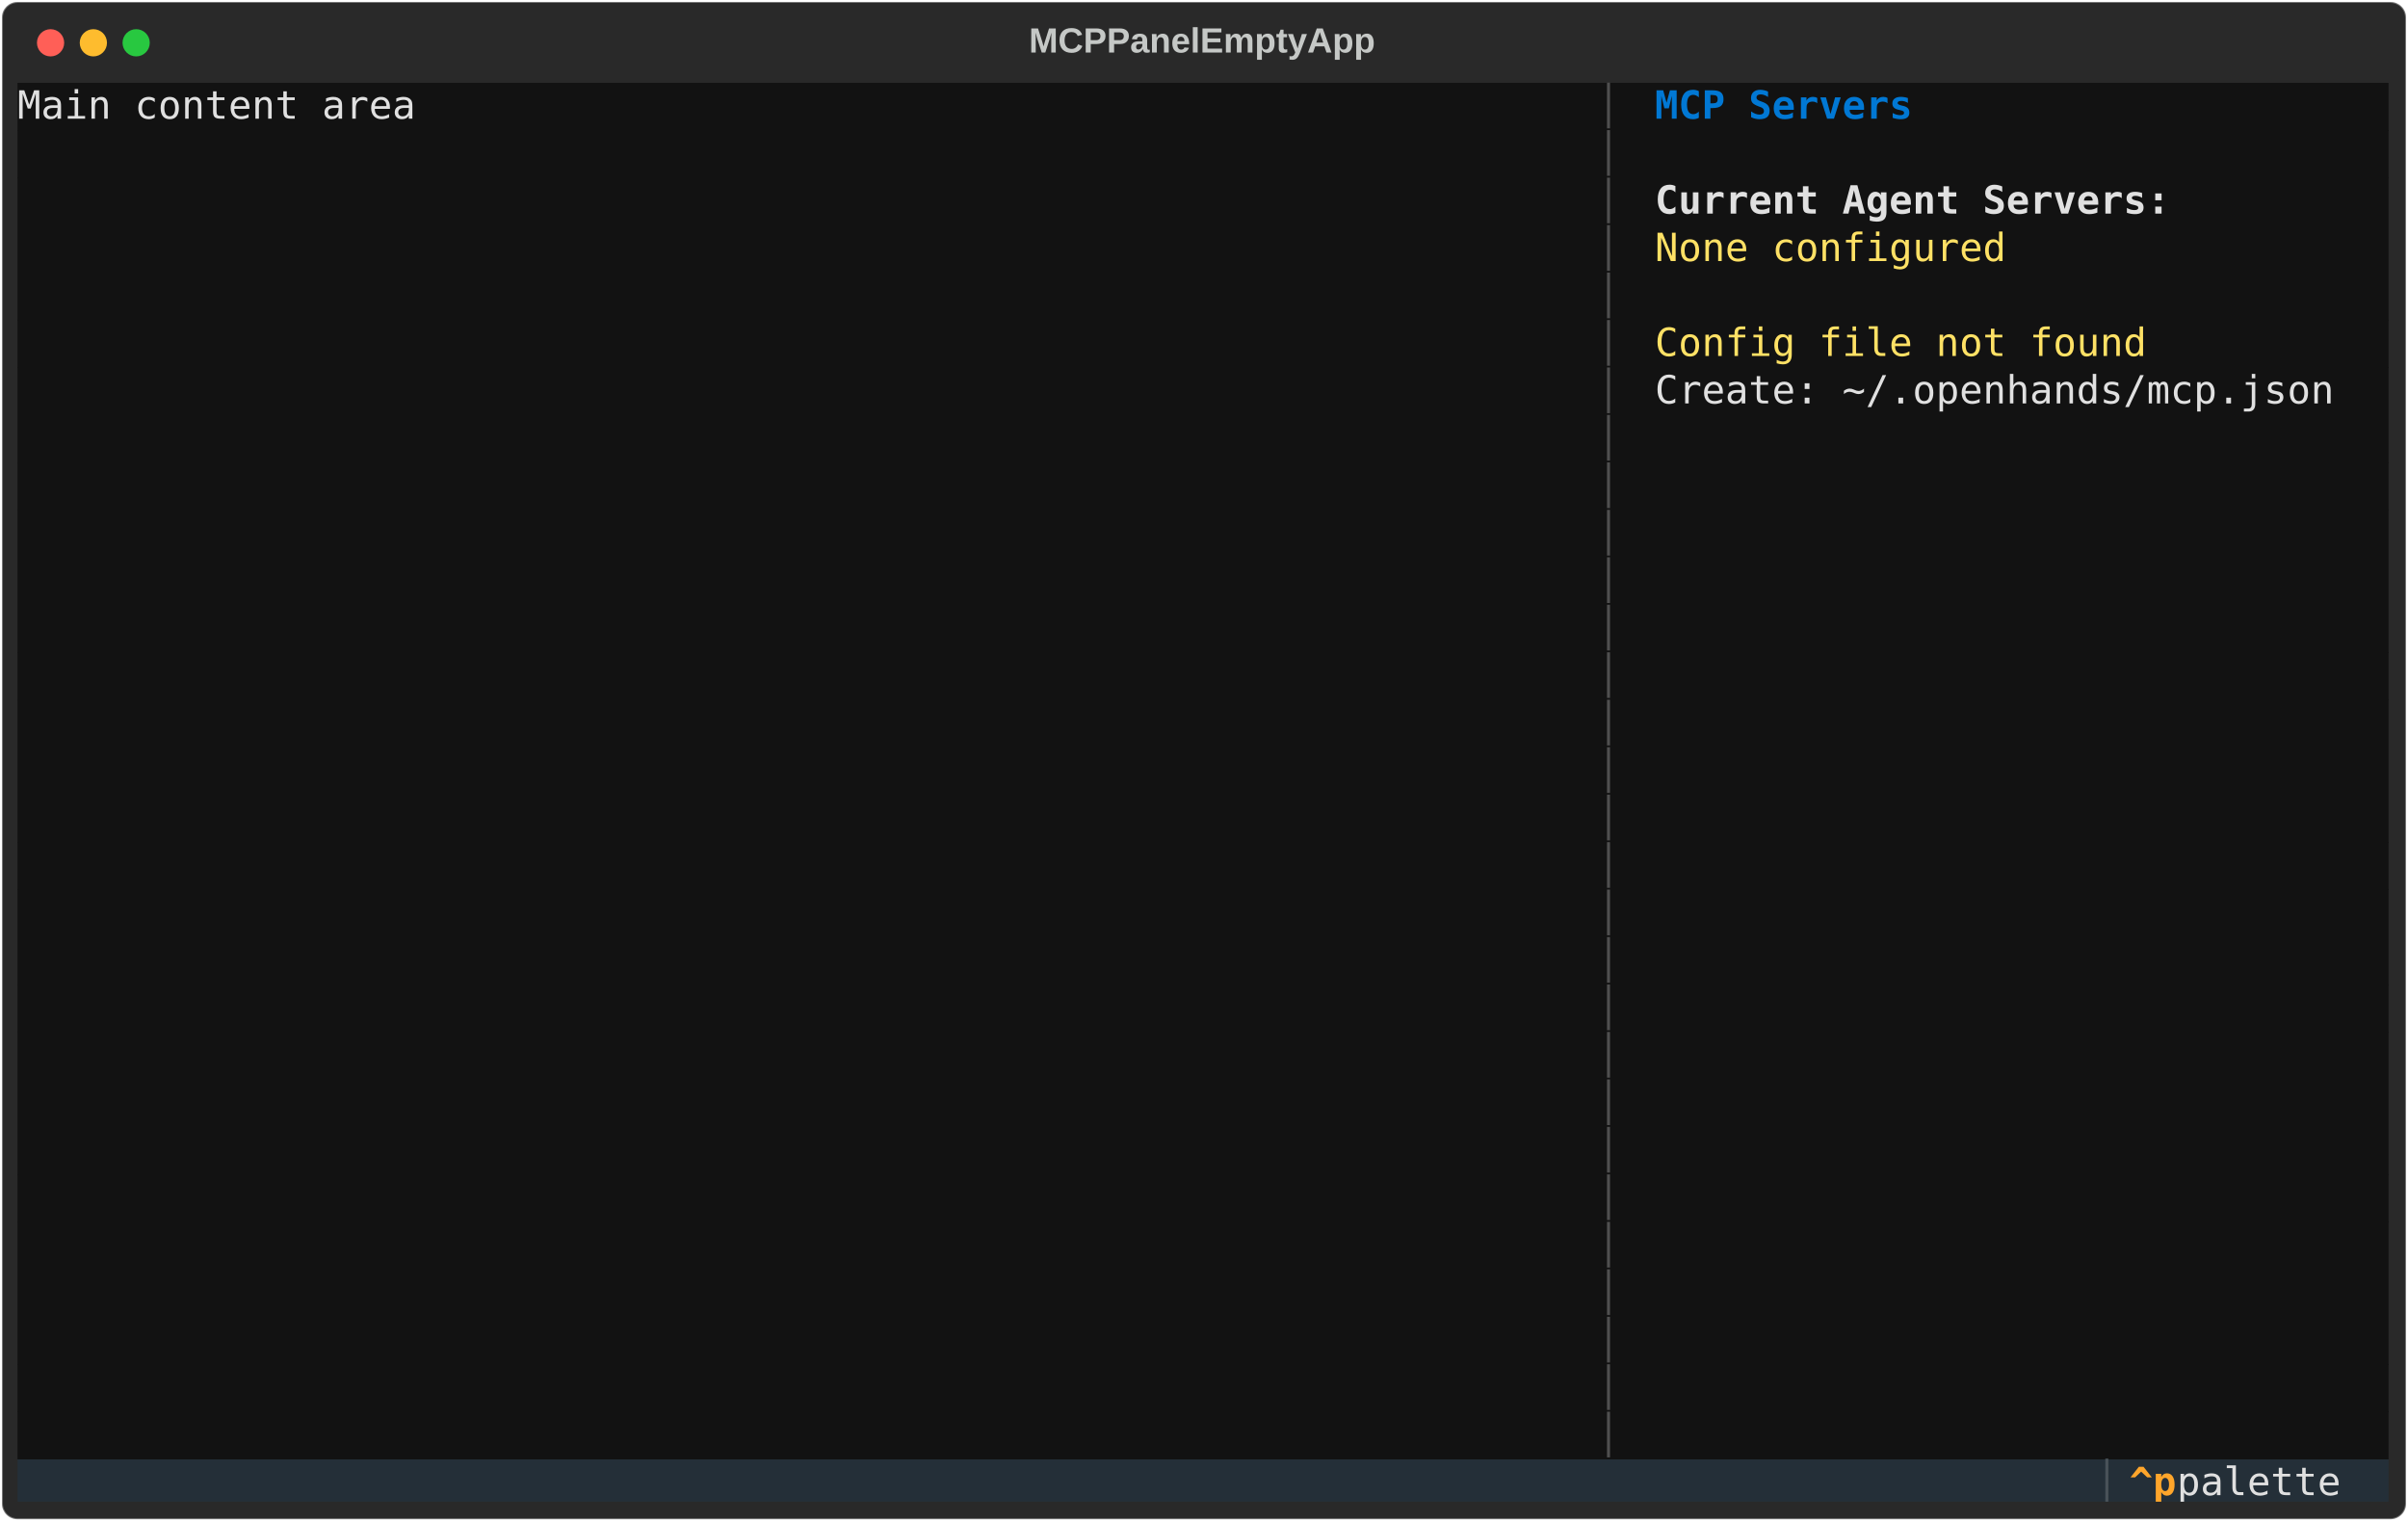
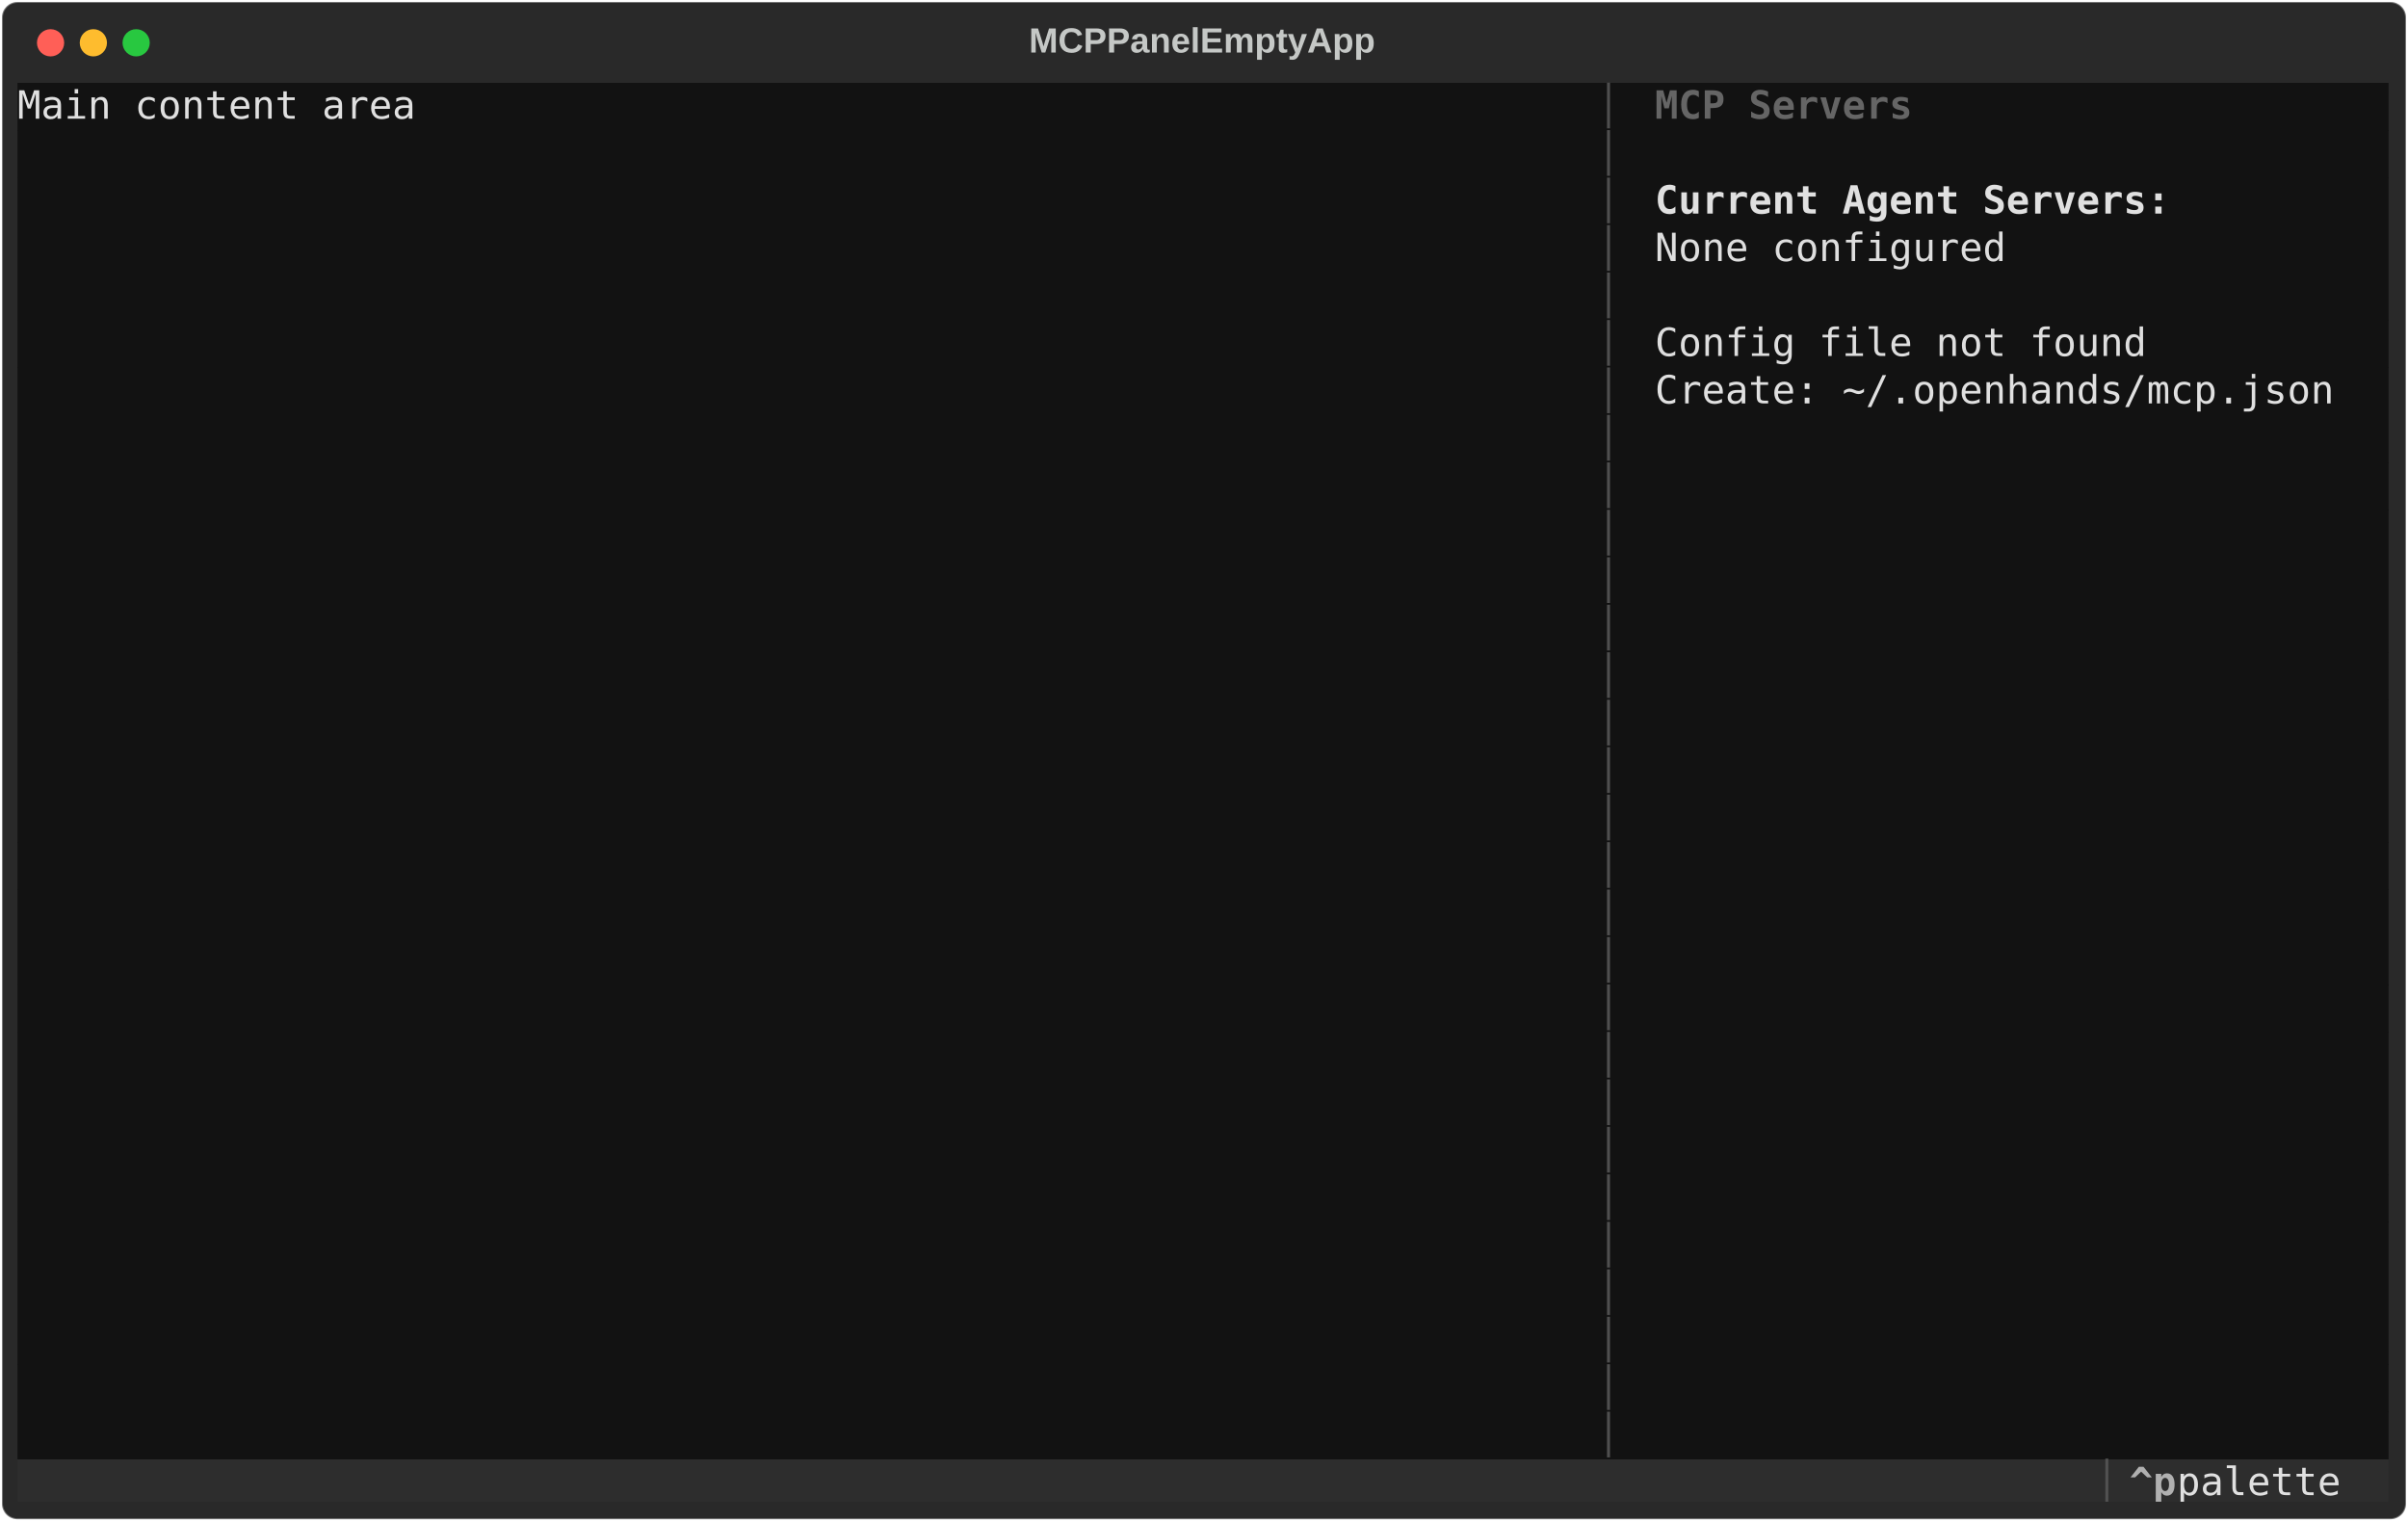
<svg xmlns="http://www.w3.org/2000/svg" class="rich-terminal" viewBox="0 0 1238 782.0">
  <style>

    @font-face {
        font-family: "Fira Code";
        src: local("FiraCode-Regular"),
                url("https://cdnjs.cloudflare.com/ajax/libs/firacode/6.2.0/woff2/FiraCode-Regular.woff2") format("woff2"),
                url("https://cdnjs.cloudflare.com/ajax/libs/firacode/6.2.0/woff/FiraCode-Regular.woff") format("woff");
        font-style: normal;
        font-weight: 400;
    }
    @font-face {
        font-family: "Fira Code";
        src: local("FiraCode-Bold"),
                url("https://cdnjs.cloudflare.com/ajax/libs/firacode/6.2.0/woff2/FiraCode-Bold.woff2") format("woff2"),
                url("https://cdnjs.cloudflare.com/ajax/libs/firacode/6.2.0/woff/FiraCode-Bold.woff") format("woff");
        font-style: bold;
        font-weight: 700;
    }

    .terminal-matrix {
        font-family: Fira Code, monospace;
        font-size: 20px;
        line-height: 24.4px;
        font-variant-east-asian: full-width;
    }

    .terminal-title {
        font-size: 18px;
        font-weight: bold;
        font-family: arial;
    }

    .terminal-r1 { fill: #e0e0e0 }
.terminal-r2 { fill: #c5c8c6 }
.terminal-r3 { fill: #4f4f4f }
- .terminal-r4 { fill: #0178d4;font-weight: bold }
+ .terminal-r4 { fill: #656565;font-weight: bold }
.terminal-r5 { fill: #e0e0e0;font-weight: bold }
- .terminal-r6 { fill: #ffe165 }
- .terminal-r7 { fill: #495259 }
- .terminal-r8 { fill: #ffa62b;font-weight: bold }
+ .terminal-r6 { fill: #dedede }
+ .terminal-r7 { fill: #515151 }
+ .terminal-r8 { fill: #b0b0b0;font-weight: bold }
    </style>
  <defs>
    <clipPath id="terminal-clip-terminal">
      <rect x="0" y="0" width="1219.0" height="731.0" />
    </clipPath>
    <clipPath id="terminal-line-0">
      <rect x="0" y="1.5" width="1220" height="24.65" />
    </clipPath>
    <clipPath id="terminal-line-1">
      <rect x="0" y="25.9" width="1220" height="24.65" />
    </clipPath>
    <clipPath id="terminal-line-2">
      <rect x="0" y="50.3" width="1220" height="24.65" />
    </clipPath>
    <clipPath id="terminal-line-3">
      <rect x="0" y="74.7" width="1220" height="24.65" />
    </clipPath>
    <clipPath id="terminal-line-4">
      <rect x="0" y="99.1" width="1220" height="24.65" />
    </clipPath>
    <clipPath id="terminal-line-5">
      <rect x="0" y="123.5" width="1220" height="24.65" />
    </clipPath>
    <clipPath id="terminal-line-6">
      <rect x="0" y="147.9" width="1220" height="24.65" />
    </clipPath>
    <clipPath id="terminal-line-7">
      <rect x="0" y="172.3" width="1220" height="24.65" />
    </clipPath>
    <clipPath id="terminal-line-8">
      <rect x="0" y="196.7" width="1220" height="24.65" />
    </clipPath>
    <clipPath id="terminal-line-9">
      <rect x="0" y="221.1" width="1220" height="24.65" />
    </clipPath>
    <clipPath id="terminal-line-10">
      <rect x="0" y="245.5" width="1220" height="24.65" />
    </clipPath>
    <clipPath id="terminal-line-11">
      <rect x="0" y="269.9" width="1220" height="24.65" />
    </clipPath>
    <clipPath id="terminal-line-12">
      <rect x="0" y="294.3" width="1220" height="24.65" />
    </clipPath>
    <clipPath id="terminal-line-13">
      <rect x="0" y="318.7" width="1220" height="24.65" />
    </clipPath>
    <clipPath id="terminal-line-14">
      <rect x="0" y="343.1" width="1220" height="24.65" />
    </clipPath>
    <clipPath id="terminal-line-15">
      <rect x="0" y="367.5" width="1220" height="24.65" />
    </clipPath>
    <clipPath id="terminal-line-16">
      <rect x="0" y="391.9" width="1220" height="24.65" />
    </clipPath>
    <clipPath id="terminal-line-17">
      <rect x="0" y="416.3" width="1220" height="24.65" />
    </clipPath>
    <clipPath id="terminal-line-18">
      <rect x="0" y="440.7" width="1220" height="24.65" />
    </clipPath>
    <clipPath id="terminal-line-19">
      <rect x="0" y="465.1" width="1220" height="24.65" />
    </clipPath>
    <clipPath id="terminal-line-20">
      <rect x="0" y="489.5" width="1220" height="24.65" />
    </clipPath>
    <clipPath id="terminal-line-21">
      <rect x="0" y="513.9" width="1220" height="24.65" />
    </clipPath>
    <clipPath id="terminal-line-22">
      <rect x="0" y="538.3" width="1220" height="24.65" />
    </clipPath>
    <clipPath id="terminal-line-23">
      <rect x="0" y="562.7" width="1220" height="24.65" />
    </clipPath>
    <clipPath id="terminal-line-24">
      <rect x="0" y="587.1" width="1220" height="24.65" />
    </clipPath>
    <clipPath id="terminal-line-25">
      <rect x="0" y="611.5" width="1220" height="24.65" />
    </clipPath>
    <clipPath id="terminal-line-26">
      <rect x="0" y="635.9" width="1220" height="24.65" />
    </clipPath>
    <clipPath id="terminal-line-27">
      <rect x="0" y="660.3" width="1220" height="24.65" />
    </clipPath>
    <clipPath id="terminal-line-28">
      <rect x="0" y="684.7" width="1220" height="24.65" />
    </clipPath>
  </defs>
  <rect fill="#292929" stroke="rgba(255,255,255,0.35)" stroke-width="1" x="1" y="1" width="1236" height="780" rx="8" />
  <text class="terminal-title" fill="#c5c8c6" text-anchor="middle" x="618" y="27">MCPPanelEmptyApp</text>
  <g transform="translate(26,22)">
    <circle cx="0" cy="0" r="7" fill="#ff5f57" />
    <circle cx="22" cy="0" r="7" fill="#febc2e" />
    <circle cx="44" cy="0" r="7" fill="#28c840" />
  </g>
  <g transform="translate(9, 41)" clip-path="url(#terminal-clip-terminal)">
    <rect fill="#121212" x="0" y="1.5" width="207.4" height="24.65" shape-rendering="crispEdges" />
    <rect fill="#121212" x="207.4" y="1.5" width="610" height="24.65" shape-rendering="crispEdges" />
    <rect fill="#121212" x="817.4" y="1.5" width="12.2" height="24.65" shape-rendering="crispEdges" />
    <rect fill="#121212" x="829.6" y="1.5" width="12.2" height="24.65" shape-rendering="crispEdges" />
    <rect fill="#121212" x="841.8" y="1.5" width="134.2" height="24.65" shape-rendering="crispEdges" />
    <rect fill="#121212" x="976" y="1.5" width="244" height="24.65" shape-rendering="crispEdges" />
    <rect fill="#121212" x="0" y="25.9" width="817.4" height="24.65" shape-rendering="crispEdges" />
    <rect fill="#121212" x="817.4" y="25.9" width="12.2" height="24.65" shape-rendering="crispEdges" />
    <rect fill="#121212" x="829.6" y="25.9" width="390.4" height="24.65" shape-rendering="crispEdges" />
    <rect fill="#121212" x="0" y="50.3" width="817.4" height="24.65" shape-rendering="crispEdges" />
    <rect fill="#121212" x="817.4" y="50.3" width="12.2" height="24.65" shape-rendering="crispEdges" />
    <rect fill="#121212" x="829.6" y="50.3" width="12.2" height="24.65" shape-rendering="crispEdges" />
    <rect fill="#121212" x="841.8" y="50.3" width="268.4" height="24.65" shape-rendering="crispEdges" />
    <rect fill="#121212" x="1110.2" y="50.3" width="109.8" height="24.65" shape-rendering="crispEdges" />
    <rect fill="#121212" x="0" y="74.7" width="817.4" height="24.65" shape-rendering="crispEdges" />
    <rect fill="#121212" x="817.4" y="74.7" width="12.2" height="24.65" shape-rendering="crispEdges" />
    <rect fill="#121212" x="829.6" y="74.7" width="12.2" height="24.65" shape-rendering="crispEdges" />
    <rect fill="#121212" x="841.8" y="74.7" width="207.4" height="24.65" shape-rendering="crispEdges" />
    <rect fill="#121212" x="1049.2" y="74.7" width="170.8" height="24.65" shape-rendering="crispEdges" />
    <rect fill="#121212" x="0" y="99.1" width="817.4" height="24.65" shape-rendering="crispEdges" />
    <rect fill="#121212" x="817.4" y="99.1" width="12.2" height="24.65" shape-rendering="crispEdges" />
    <rect fill="#121212" x="829.6" y="99.1" width="12.2" height="24.65" shape-rendering="crispEdges" />
    <rect fill="#121212" x="841.8" y="99.1" width="0" height="24.65" shape-rendering="crispEdges" />
    <rect fill="#121212" x="841.8" y="99.1" width="378.2" height="24.65" shape-rendering="crispEdges" />
    <rect fill="#121212" x="0" y="123.5" width="817.4" height="24.65" shape-rendering="crispEdges" />
    <rect fill="#121212" x="817.4" y="123.5" width="12.2" height="24.65" shape-rendering="crispEdges" />
    <rect fill="#121212" x="829.6" y="123.5" width="12.2" height="24.65" shape-rendering="crispEdges" />
    <rect fill="#121212" x="841.8" y="123.5" width="256.2" height="24.65" shape-rendering="crispEdges" />
    <rect fill="#121212" x="1098" y="123.5" width="122" height="24.65" shape-rendering="crispEdges" />
    <rect fill="#121212" x="0" y="147.9" width="817.4" height="24.65" shape-rendering="crispEdges" />
    <rect fill="#121212" x="817.4" y="147.9" width="12.2" height="24.65" shape-rendering="crispEdges" />
    <rect fill="#121212" x="829.6" y="147.9" width="12.2" height="24.65" shape-rendering="crispEdges" />
    <rect fill="#121212" x="841.8" y="147.9" width="353.8" height="24.65" shape-rendering="crispEdges" />
    <rect fill="#121212" x="1195.6" y="147.9" width="24.4" height="24.65" shape-rendering="crispEdges" />
    <rect fill="#121212" x="0" y="172.3" width="817.4" height="24.65" shape-rendering="crispEdges" />
    <rect fill="#121212" x="817.4" y="172.3" width="12.2" height="24.65" shape-rendering="crispEdges" />
    <rect fill="#121212" x="829.6" y="172.3" width="390.4" height="24.65" shape-rendering="crispEdges" />
    <rect fill="#121212" x="0" y="196.7" width="817.4" height="24.65" shape-rendering="crispEdges" />
    <rect fill="#121212" x="817.4" y="196.7" width="12.2" height="24.65" shape-rendering="crispEdges" />
    <rect fill="#121212" x="829.6" y="196.7" width="390.4" height="24.65" shape-rendering="crispEdges" />
    <rect fill="#121212" x="0" y="221.1" width="817.4" height="24.65" shape-rendering="crispEdges" />
    <rect fill="#121212" x="817.4" y="221.1" width="12.2" height="24.65" shape-rendering="crispEdges" />
    <rect fill="#121212" x="829.6" y="221.1" width="390.4" height="24.65" shape-rendering="crispEdges" />
    <rect fill="#121212" x="0" y="245.5" width="817.4" height="24.65" shape-rendering="crispEdges" />
    <rect fill="#121212" x="817.4" y="245.5" width="12.2" height="24.65" shape-rendering="crispEdges" />
    <rect fill="#121212" x="829.6" y="245.5" width="390.4" height="24.65" shape-rendering="crispEdges" />
    <rect fill="#121212" x="0" y="269.9" width="817.4" height="24.65" shape-rendering="crispEdges" />
    <rect fill="#121212" x="817.4" y="269.9" width="12.2" height="24.65" shape-rendering="crispEdges" />
    <rect fill="#121212" x="829.6" y="269.9" width="390.4" height="24.65" shape-rendering="crispEdges" />
    <rect fill="#121212" x="0" y="294.3" width="817.4" height="24.65" shape-rendering="crispEdges" />
    <rect fill="#121212" x="817.4" y="294.3" width="12.2" height="24.65" shape-rendering="crispEdges" />
    <rect fill="#121212" x="829.6" y="294.3" width="390.4" height="24.65" shape-rendering="crispEdges" />
    <rect fill="#121212" x="0" y="318.7" width="817.4" height="24.65" shape-rendering="crispEdges" />
    <rect fill="#121212" x="817.4" y="318.7" width="12.2" height="24.65" shape-rendering="crispEdges" />
    <rect fill="#121212" x="829.6" y="318.7" width="390.4" height="24.65" shape-rendering="crispEdges" />
    <rect fill="#121212" x="0" y="343.1" width="817.4" height="24.65" shape-rendering="crispEdges" />
    <rect fill="#121212" x="817.4" y="343.1" width="12.2" height="24.65" shape-rendering="crispEdges" />
    <rect fill="#121212" x="829.6" y="343.1" width="390.4" height="24.65" shape-rendering="crispEdges" />
    <rect fill="#121212" x="0" y="367.5" width="817.4" height="24.65" shape-rendering="crispEdges" />
    <rect fill="#121212" x="817.4" y="367.5" width="12.2" height="24.65" shape-rendering="crispEdges" />
    <rect fill="#121212" x="829.6" y="367.5" width="390.4" height="24.65" shape-rendering="crispEdges" />
    <rect fill="#121212" x="0" y="391.9" width="817.4" height="24.65" shape-rendering="crispEdges" />
    <rect fill="#121212" x="817.4" y="391.9" width="12.2" height="24.65" shape-rendering="crispEdges" />
    <rect fill="#121212" x="829.6" y="391.9" width="390.4" height="24.65" shape-rendering="crispEdges" />
    <rect fill="#121212" x="0" y="416.3" width="817.4" height="24.65" shape-rendering="crispEdges" />
    <rect fill="#121212" x="817.4" y="416.3" width="12.2" height="24.65" shape-rendering="crispEdges" />
    <rect fill="#121212" x="829.6" y="416.3" width="390.4" height="24.65" shape-rendering="crispEdges" />
    <rect fill="#121212" x="0" y="440.7" width="817.4" height="24.65" shape-rendering="crispEdges" />
    <rect fill="#121212" x="817.4" y="440.7" width="12.2" height="24.65" shape-rendering="crispEdges" />
    <rect fill="#121212" x="829.6" y="440.7" width="390.4" height="24.65" shape-rendering="crispEdges" />
    <rect fill="#121212" x="0" y="465.1" width="817.4" height="24.65" shape-rendering="crispEdges" />
    <rect fill="#121212" x="817.4" y="465.1" width="12.2" height="24.65" shape-rendering="crispEdges" />
    <rect fill="#121212" x="829.6" y="465.1" width="390.4" height="24.65" shape-rendering="crispEdges" />
    <rect fill="#121212" x="0" y="489.5" width="817.4" height="24.65" shape-rendering="crispEdges" />
    <rect fill="#121212" x="817.4" y="489.5" width="12.2" height="24.65" shape-rendering="crispEdges" />
    <rect fill="#121212" x="829.6" y="489.5" width="390.4" height="24.65" shape-rendering="crispEdges" />
    <rect fill="#121212" x="0" y="513.9" width="817.4" height="24.65" shape-rendering="crispEdges" />
    <rect fill="#121212" x="817.4" y="513.9" width="12.2" height="24.65" shape-rendering="crispEdges" />
    <rect fill="#121212" x="829.6" y="513.9" width="390.4" height="24.65" shape-rendering="crispEdges" />
    <rect fill="#121212" x="0" y="538.3" width="817.4" height="24.65" shape-rendering="crispEdges" />
    <rect fill="#121212" x="817.4" y="538.3" width="12.2" height="24.65" shape-rendering="crispEdges" />
    <rect fill="#121212" x="829.6" y="538.3" width="390.4" height="24.65" shape-rendering="crispEdges" />
    <rect fill="#121212" x="0" y="562.7" width="817.4" height="24.65" shape-rendering="crispEdges" />
    <rect fill="#121212" x="817.4" y="562.7" width="12.2" height="24.65" shape-rendering="crispEdges" />
    <rect fill="#121212" x="829.6" y="562.7" width="390.4" height="24.65" shape-rendering="crispEdges" />
    <rect fill="#121212" x="0" y="587.1" width="817.4" height="24.65" shape-rendering="crispEdges" />
    <rect fill="#121212" x="817.4" y="587.1" width="12.2" height="24.65" shape-rendering="crispEdges" />
    <rect fill="#121212" x="829.6" y="587.1" width="390.4" height="24.65" shape-rendering="crispEdges" />
    <rect fill="#121212" x="0" y="611.5" width="817.4" height="24.65" shape-rendering="crispEdges" />
    <rect fill="#121212" x="817.4" y="611.5" width="12.2" height="24.65" shape-rendering="crispEdges" />
    <rect fill="#121212" x="829.6" y="611.5" width="390.4" height="24.65" shape-rendering="crispEdges" />
    <rect fill="#121212" x="0" y="635.9" width="817.4" height="24.65" shape-rendering="crispEdges" />
    <rect fill="#121212" x="817.4" y="635.9" width="12.2" height="24.65" shape-rendering="crispEdges" />
    <rect fill="#121212" x="829.6" y="635.9" width="390.4" height="24.65" shape-rendering="crispEdges" />
    <rect fill="#121212" x="0" y="660.3" width="817.4" height="24.65" shape-rendering="crispEdges" />
    <rect fill="#121212" x="817.4" y="660.3" width="12.2" height="24.65" shape-rendering="crispEdges" />
    <rect fill="#121212" x="829.6" y="660.3" width="390.4" height="24.65" shape-rendering="crispEdges" />
    <rect fill="#121212" x="0" y="684.7" width="817.4" height="24.65" shape-rendering="crispEdges" />
    <rect fill="#121212" x="817.4" y="684.7" width="12.2" height="24.65" shape-rendering="crispEdges" />
    <rect fill="#121212" x="829.6" y="684.7" width="390.4" height="24.65" shape-rendering="crispEdges" />
-     <rect fill="#242f38" x="0" y="709.1" width="1073.6" height="24.65" shape-rendering="crispEdges" />
-     <rect fill="#242f38" x="1073.6" y="709.1" width="12.2" height="24.65" shape-rendering="crispEdges" />
-     <rect fill="#242f38" x="1085.8" y="709.1" width="24.4" height="24.65" shape-rendering="crispEdges" />
-     <rect fill="#242f38" x="1110.2" y="709.1" width="97.6" height="24.65" shape-rendering="crispEdges" />
-     <rect fill="#242f38" x="1207.8" y="709.1" width="12.2" height="24.65" shape-rendering="crispEdges" />
+     <rect fill="#2d2d2d" x="0" y="709.1" width="1073.6" height="24.65" shape-rendering="crispEdges" />
+     <rect fill="#2d2d2d" x="1073.6" y="709.1" width="12.2" height="24.65" shape-rendering="crispEdges" />
+     <rect fill="#2d2d2d" x="1085.8" y="709.1" width="24.4" height="24.65" shape-rendering="crispEdges" />
+     <rect fill="#2d2d2d" x="1110.2" y="709.1" width="97.6" height="24.65" shape-rendering="crispEdges" />
+     <rect fill="#2d2d2d" x="1207.8" y="709.1" width="12.2" height="24.65" shape-rendering="crispEdges" />
    <g class="terminal-matrix">
      <text class="terminal-r1" x="0" y="20" textLength="207.4" clip-path="url(#terminal-line-0)">Main content area</text>
      <text class="terminal-r3" x="817.4" y="20" textLength="12.2" clip-path="url(#terminal-line-0)">▏</text>
      <text class="terminal-r4" x="841.8" y="20" textLength="134.2" clip-path="url(#terminal-line-0)">MCP Servers</text>
      <text class="terminal-r2" x="1220" y="20" textLength="12.2" clip-path="url(#terminal-line-0)">
</text>
      <text class="terminal-r3" x="817.4" y="44.4" textLength="12.2" clip-path="url(#terminal-line-1)">▏</text>
      <text class="terminal-r2" x="1220" y="44.4" textLength="12.2" clip-path="url(#terminal-line-1)">
</text>
      <text class="terminal-r3" x="817.4" y="68.8" textLength="12.2" clip-path="url(#terminal-line-2)">▏</text>
      <text class="terminal-r5" x="841.8" y="68.8" textLength="268.4" clip-path="url(#terminal-line-2)">Current Agent Servers:</text>
      <text class="terminal-r2" x="1220" y="68.8" textLength="12.2" clip-path="url(#terminal-line-2)">
</text>
      <text class="terminal-r3" x="817.4" y="93.2" textLength="12.2" clip-path="url(#terminal-line-3)">▏</text>
      <text class="terminal-r6" x="841.8" y="93.2" textLength="207.4" clip-path="url(#terminal-line-3)">  None configured</text>
      <text class="terminal-r2" x="1220" y="93.2" textLength="12.2" clip-path="url(#terminal-line-3)">
</text>
      <text class="terminal-r3" x="817.4" y="117.6" textLength="12.2" clip-path="url(#terminal-line-4)">▏</text>
      <text class="terminal-r2" x="1220" y="117.6" textLength="12.2" clip-path="url(#terminal-line-4)">
</text>
      <text class="terminal-r3" x="817.4" y="142" textLength="12.2" clip-path="url(#terminal-line-5)">▏</text>
      <text class="terminal-r6" x="841.8" y="142" textLength="256.2" clip-path="url(#terminal-line-5)">Config file not found</text>
      <text class="terminal-r2" x="1220" y="142" textLength="12.2" clip-path="url(#terminal-line-5)">
</text>
      <text class="terminal-r3" x="817.4" y="166.4" textLength="12.2" clip-path="url(#terminal-line-6)">▏</text>
      <text class="terminal-r1" x="841.8" y="166.4" textLength="353.8" clip-path="url(#terminal-line-6)">Create: ~/.openhands/mcp.json</text>
      <text class="terminal-r2" x="1220" y="166.4" textLength="12.2" clip-path="url(#terminal-line-6)">
</text>
      <text class="terminal-r3" x="817.4" y="190.8" textLength="12.2" clip-path="url(#terminal-line-7)">▏</text>
      <text class="terminal-r2" x="1220" y="190.8" textLength="12.2" clip-path="url(#terminal-line-7)">
</text>
      <text class="terminal-r3" x="817.4" y="215.2" textLength="12.2" clip-path="url(#terminal-line-8)">▏</text>
      <text class="terminal-r2" x="1220" y="215.2" textLength="12.2" clip-path="url(#terminal-line-8)">
</text>
      <text class="terminal-r3" x="817.4" y="239.6" textLength="12.2" clip-path="url(#terminal-line-9)">▏</text>
      <text class="terminal-r2" x="1220" y="239.6" textLength="12.2" clip-path="url(#terminal-line-9)">
</text>
      <text class="terminal-r3" x="817.4" y="264" textLength="12.2" clip-path="url(#terminal-line-10)">▏</text>
      <text class="terminal-r2" x="1220" y="264" textLength="12.2" clip-path="url(#terminal-line-10)">
</text>
      <text class="terminal-r3" x="817.4" y="288.4" textLength="12.2" clip-path="url(#terminal-line-11)">▏</text>
      <text class="terminal-r2" x="1220" y="288.4" textLength="12.2" clip-path="url(#terminal-line-11)">
</text>
      <text class="terminal-r3" x="817.4" y="312.8" textLength="12.2" clip-path="url(#terminal-line-12)">▏</text>
      <text class="terminal-r2" x="1220" y="312.8" textLength="12.2" clip-path="url(#terminal-line-12)">
</text>
      <text class="terminal-r3" x="817.4" y="337.2" textLength="12.2" clip-path="url(#terminal-line-13)">▏</text>
      <text class="terminal-r2" x="1220" y="337.2" textLength="12.2" clip-path="url(#terminal-line-13)">
</text>
      <text class="terminal-r3" x="817.4" y="361.6" textLength="12.2" clip-path="url(#terminal-line-14)">▏</text>
      <text class="terminal-r2" x="1220" y="361.6" textLength="12.2" clip-path="url(#terminal-line-14)">
</text>
      <text class="terminal-r3" x="817.4" y="386" textLength="12.2" clip-path="url(#terminal-line-15)">▏</text>
      <text class="terminal-r2" x="1220" y="386" textLength="12.2" clip-path="url(#terminal-line-15)">
</text>
      <text class="terminal-r3" x="817.4" y="410.4" textLength="12.2" clip-path="url(#terminal-line-16)">▏</text>
      <text class="terminal-r2" x="1220" y="410.4" textLength="12.2" clip-path="url(#terminal-line-16)">
</text>
      <text class="terminal-r3" x="817.4" y="434.8" textLength="12.2" clip-path="url(#terminal-line-17)">▏</text>
      <text class="terminal-r2" x="1220" y="434.8" textLength="12.2" clip-path="url(#terminal-line-17)">
</text>
      <text class="terminal-r3" x="817.4" y="459.2" textLength="12.2" clip-path="url(#terminal-line-18)">▏</text>
      <text class="terminal-r2" x="1220" y="459.2" textLength="12.2" clip-path="url(#terminal-line-18)">
</text>
      <text class="terminal-r3" x="817.4" y="483.6" textLength="12.2" clip-path="url(#terminal-line-19)">▏</text>
      <text class="terminal-r2" x="1220" y="483.6" textLength="12.2" clip-path="url(#terminal-line-19)">
</text>
      <text class="terminal-r3" x="817.4" y="508" textLength="12.2" clip-path="url(#terminal-line-20)">▏</text>
      <text class="terminal-r2" x="1220" y="508" textLength="12.2" clip-path="url(#terminal-line-20)">
</text>
      <text class="terminal-r3" x="817.4" y="532.4" textLength="12.2" clip-path="url(#terminal-line-21)">▏</text>
      <text class="terminal-r2" x="1220" y="532.4" textLength="12.2" clip-path="url(#terminal-line-21)">
</text>
      <text class="terminal-r3" x="817.4" y="556.8" textLength="12.2" clip-path="url(#terminal-line-22)">▏</text>
      <text class="terminal-r2" x="1220" y="556.8" textLength="12.2" clip-path="url(#terminal-line-22)">
</text>
      <text class="terminal-r3" x="817.4" y="581.2" textLength="12.2" clip-path="url(#terminal-line-23)">▏</text>
      <text class="terminal-r2" x="1220" y="581.2" textLength="12.2" clip-path="url(#terminal-line-23)">
</text>
      <text class="terminal-r3" x="817.4" y="605.6" textLength="12.2" clip-path="url(#terminal-line-24)">▏</text>
      <text class="terminal-r2" x="1220" y="605.6" textLength="12.2" clip-path="url(#terminal-line-24)">
</text>
      <text class="terminal-r3" x="817.4" y="630" textLength="12.2" clip-path="url(#terminal-line-25)">▏</text>
      <text class="terminal-r2" x="1220" y="630" textLength="12.2" clip-path="url(#terminal-line-25)">
</text>
      <text class="terminal-r3" x="817.4" y="654.4" textLength="12.2" clip-path="url(#terminal-line-26)">▏</text>
      <text class="terminal-r2" x="1220" y="654.4" textLength="12.2" clip-path="url(#terminal-line-26)">
</text>
      <text class="terminal-r3" x="817.4" y="678.8" textLength="12.2" clip-path="url(#terminal-line-27)">▏</text>
      <text class="terminal-r2" x="1220" y="678.8" textLength="12.2" clip-path="url(#terminal-line-27)">
</text>
      <text class="terminal-r3" x="817.4" y="703.2" textLength="12.2" clip-path="url(#terminal-line-28)">▏</text>
      <text class="terminal-r2" x="1220" y="703.2" textLength="12.2" clip-path="url(#terminal-line-28)">
</text>
      <text class="terminal-r7" x="1073.6" y="727.6" textLength="12.2" clip-path="url(#terminal-line-29)">▏</text>
      <text class="terminal-r8" x="1085.8" y="727.6" textLength="24.4" clip-path="url(#terminal-line-29)">^p</text>
      <text class="terminal-r1" x="1110.2" y="727.6" textLength="97.6" clip-path="url(#terminal-line-29)"> palette</text>
    </g>
  </g>
</svg>
